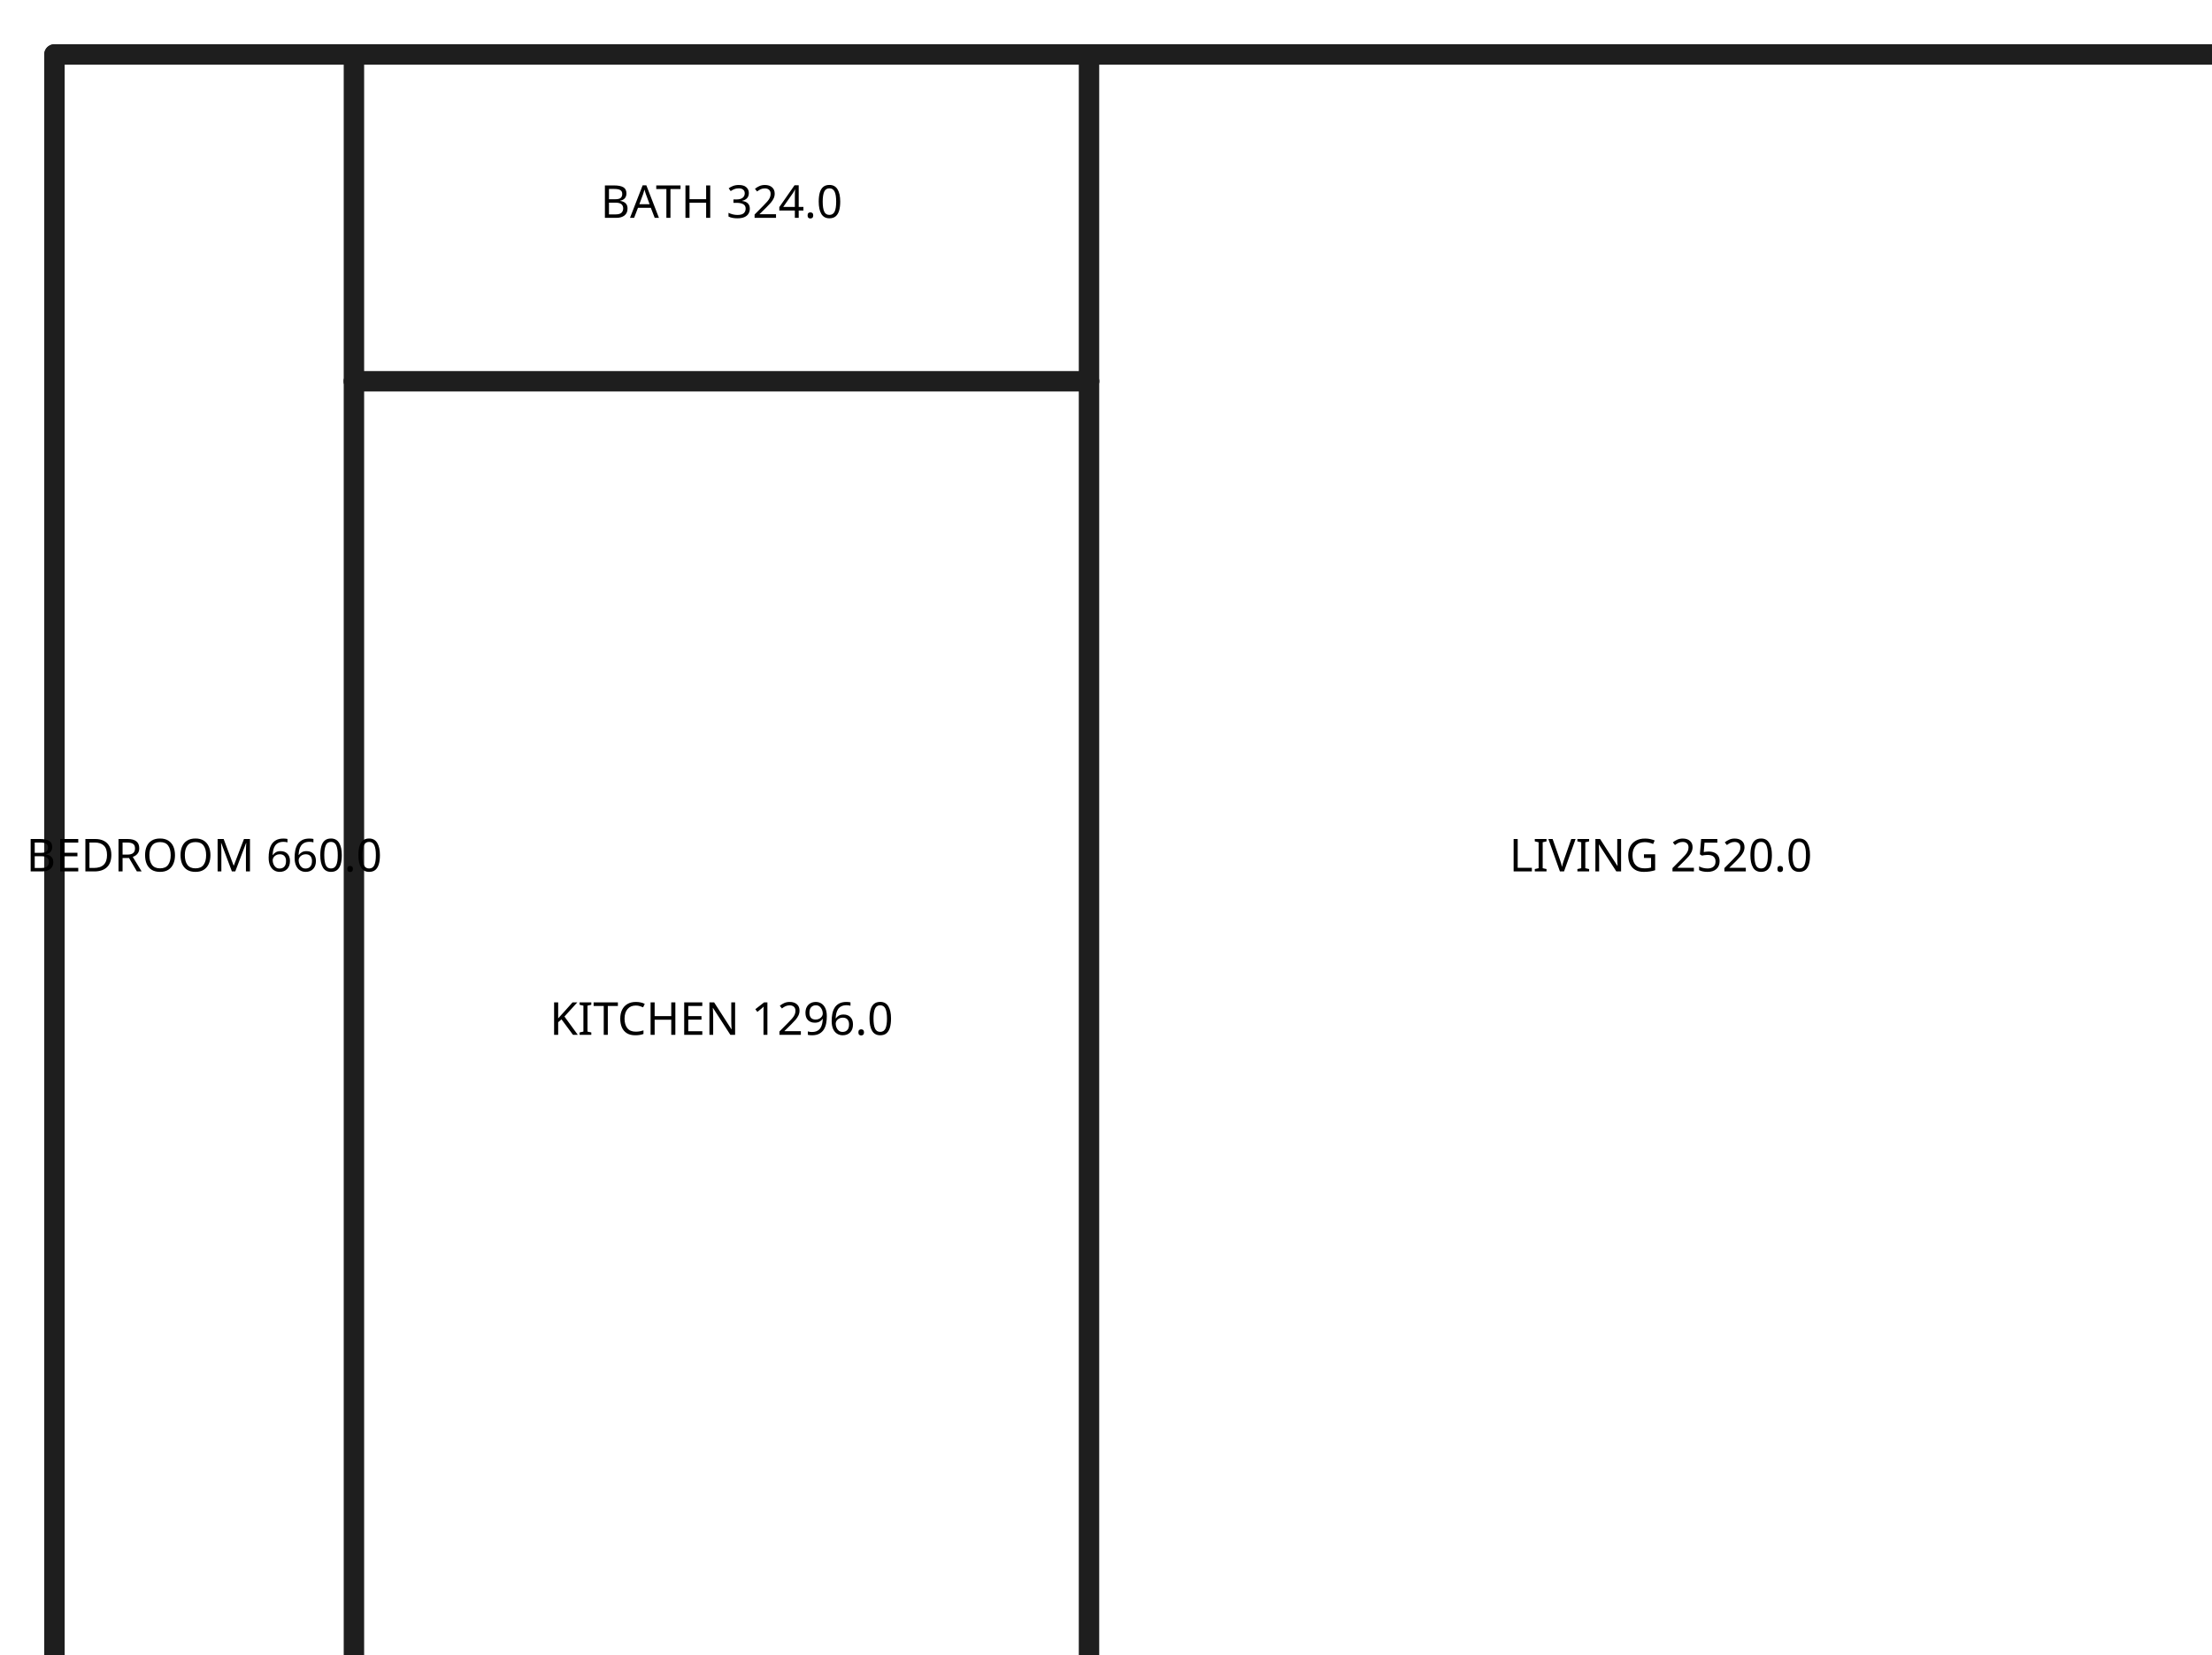
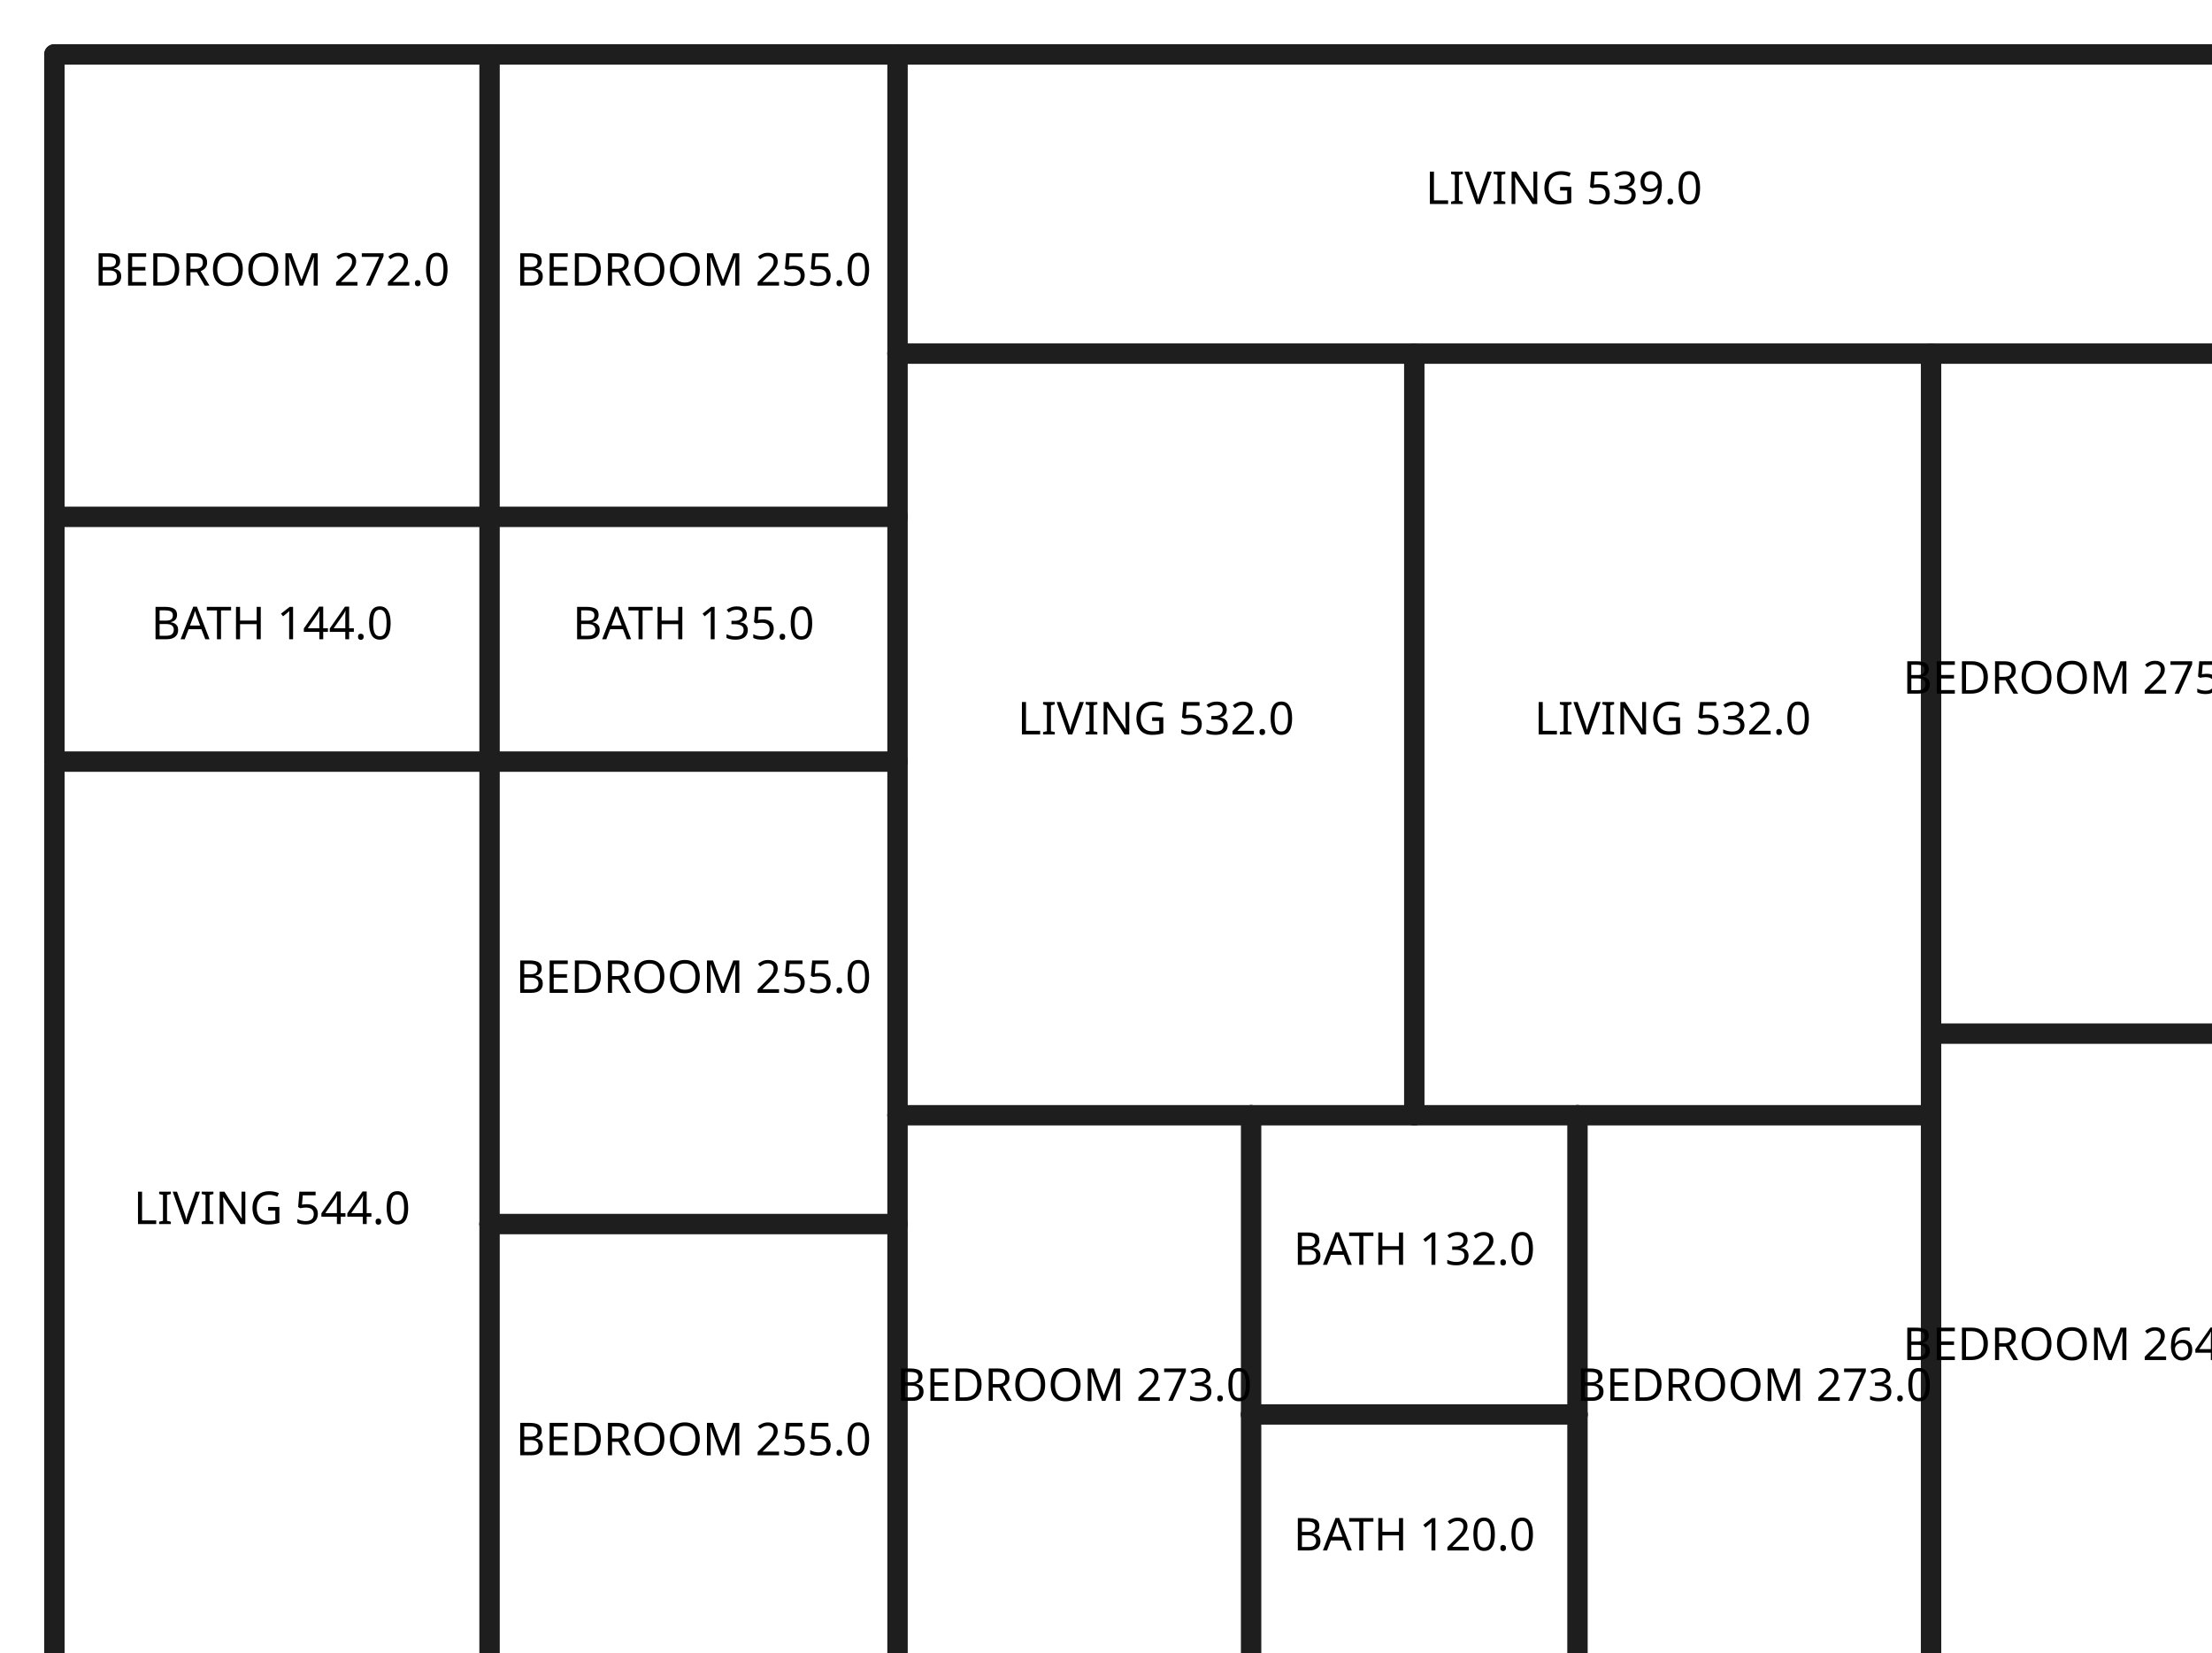
<svg xmlns="http://www.w3.org/2000/svg" baseProfile="full" height="100%" version="1.1" width="100%">
  <defs />
  <g transform="translate(32,32)">
-     <line stroke="rgb(30,30,30)" stroke-linecap="round" stroke-width="12" x1="608.0" x2="1280" y1="0.0" y2="0" />
-     <line stroke="rgb(30,30,30)" stroke-linecap="round" stroke-width="12" x1="0" x2="0" y1="960" y2="0" />
-     <line stroke="rgb(30,30,30)" stroke-linecap="round" stroke-width="12" x1="1280" x2="608.0" y1="960" y2="960.0" />
-     <line stroke="rgb(30,30,30)" stroke-linecap="round" stroke-width="12" x1="176.0" x2="608.0" y1="0.0" y2="0.0" />
-     <line stroke="rgb(30,30,30)" stroke-linecap="round" stroke-width="12" x1="176.0" x2="0" y1="960.0" y2="960" />
-     <line stroke="rgb(30,30,30)" stroke-linecap="round" stroke-width="12" x1="608.0" x2="608.0" y1="192.0" y2="0.0" />
-     <line stroke="rgb(30,30,30)" stroke-linecap="round" stroke-width="12" x1="0" x2="176.0" y1="0" y2="0.0" />
-     <line stroke="rgb(30,30,30)" stroke-linecap="round" stroke-width="12" x1="176.0" x2="176.0" y1="960.0" y2="192.0" />
-     <line stroke="rgb(30,30,30)" stroke-linecap="round" stroke-width="12" x1="608.0" x2="176.0" y1="960.0" y2="960.0" />
-     <line stroke="rgb(30,30,30)" stroke-linecap="round" stroke-width="12" x1="176.0" x2="176.0" y1="192.0" y2="0.0" />
-     <line stroke="rgb(30,30,30)" stroke-linecap="round" stroke-width="12" x1="1280" x2="1280" y1="0" y2="960" />
-     <line stroke="rgb(30,30,30)" stroke-linecap="round" stroke-width="12" x1="608.0" x2="608.0" y1="960.0" y2="192.0" />
-     <line stroke="rgb(30,30,30)" stroke-linecap="round" stroke-width="12" x1="608.0" x2="176.0" y1="192.0" y2="192.0" />
-     <text style="font-family: sans-serif; font-size: 20pt" text-anchor="middle" x="88.0" y="480.0">BEDROOM 660.0</text>
-     <text style="font-family: sans-serif; font-size: 20pt" text-anchor="middle" x="944.0" y="480.0">LIVING 2520.0</text>
-     <text style="font-family: sans-serif; font-size: 20pt" text-anchor="middle" x="392.0" y="576.0">KITCHEN 1296.0</text>
-     <text style="font-family: sans-serif; font-size: 20pt" text-anchor="middle" x="392.0" y="96.0">BATH 324.0</text>
+     <line stroke="rgb(30,30,30)" stroke-linecap="round" stroke-width="12" x1="704.0" x2="496.0" y1="624.0" y2="624.0" />
+     <line stroke="rgb(30,30,30)" stroke-linecap="round" stroke-width="12" x1="256.0" x2="256.0" y1="960.0" y2="688.0" />
+     <line stroke="rgb(30,30,30)" stroke-linecap="round" stroke-width="12" x1="1104.0" x2="1104.0" y1="576.0" y2="176.0" />
+     <line stroke="rgb(30,30,30)" stroke-linecap="round" stroke-width="12" x1="256.0" x2="256.0" y1="272.0" y2="0.0" />
+     <line stroke="rgb(30,30,30)" stroke-linecap="round" stroke-width="12" x1="496.0" x2="496.0" y1="624.0" y2="416.0" />
+     <line stroke="rgb(30,30,30)" stroke-linecap="round" stroke-width="12" x1="496.0" x2="256.0" y1="688.0" y2="688.0" />
+     <line stroke="rgb(30,30,30)" stroke-linecap="round" stroke-width="12" x1="1104.0" x2="896.0" y1="624.0" y2="624.0" />
+     <line stroke="rgb(30,30,30)" stroke-linecap="round" stroke-width="12" x1="896.0" x2="896.0" y1="960.0" y2="800.0" />
+     <line stroke="rgb(30,30,30)" stroke-linecap="round" stroke-width="12" x1="256.0" x2="0.0" y1="272.0" y2="272.0" />
+     <line stroke="rgb(30,30,30)" stroke-linecap="round" stroke-width="12" x1="496.0" x2="256.0" y1="272.0" y2="272.0" />
+     <line stroke="rgb(30,30,30)" stroke-linecap="round" stroke-width="12" x1="0" x2="256.0" y1="0" y2="0.0" />
+     <line stroke="rgb(30,30,30)" stroke-linecap="round" stroke-width="12" x1="496.0" x2="256.0" y1="960.0" y2="960.0" />
+     <line stroke="rgb(30,30,30)" stroke-linecap="round" stroke-width="12" x1="0.0" x2="0" y1="272.0" y2="0" />
+     <line stroke="rgb(30,30,30)" stroke-linecap="round" stroke-width="12" x1="496.0" x2="1280" y1="0.0" y2="0" />
+     <line stroke="rgb(30,30,30)" stroke-linecap="round" stroke-width="12" x1="1280.0" x2="1280" y1="576.0" y2="960" />
+     <line stroke="rgb(30,30,30)" stroke-linecap="round" stroke-width="12" x1="704.0" x2="704.0" y1="800.0" y2="624.0" />
+     <line stroke="rgb(30,30,30)" stroke-linecap="round" stroke-width="12" x1="256.0" x2="256.0" y1="416.0" y2="272.0" />
+     <line stroke="rgb(30,30,30)" stroke-linecap="round" stroke-width="12" x1="1280" x2="1104.0" y1="960" y2="960.0" />
+     <line stroke="rgb(30,30,30)" stroke-linecap="round" stroke-width="12" x1="1104.0" x2="800.0" y1="176.0" y2="176.0" />
+     <line stroke="rgb(30,30,30)" stroke-linecap="round" stroke-width="12" x1="496.0" x2="496.0" y1="272.0" y2="176.0" />
+     <line stroke="rgb(30,30,30)" stroke-linecap="round" stroke-width="12" x1="896.0" x2="800.0" y1="624.0" y2="624.0" />
+     <line stroke="rgb(30,30,30)" stroke-linecap="round" stroke-width="12" x1="496.0" x2="496.0" y1="176.0" y2="0.0" />
+     <line stroke="rgb(30,30,30)" stroke-linecap="round" stroke-width="12" x1="800.0" x2="496.0" y1="176.0" y2="176.0" />
+     <line stroke="rgb(30,30,30)" stroke-linecap="round" stroke-width="12" x1="1280" x2="1280.0" y1="0" y2="176.0" />
+     <line stroke="rgb(30,30,30)" stroke-linecap="round" stroke-width="12" x1="704.0" x2="496.0" y1="960.0" y2="960.0" />
+     <line stroke="rgb(30,30,30)" stroke-linecap="round" stroke-width="12" x1="256.0" x2="0.0" y1="416.0" y2="416.0" />
+     <line stroke="rgb(30,30,30)" stroke-linecap="round" stroke-width="12" x1="496.0" x2="496.0" y1="960.0" y2="688.0" />
+     <line stroke="rgb(30,30,30)" stroke-linecap="round" stroke-width="12" x1="704.0" x2="704.0" y1="960.0" y2="800.0" />
+     <line stroke="rgb(30,30,30)" stroke-linecap="round" stroke-width="12" x1="896.0" x2="704.0" y1="800.0" y2="800.0" />
+     <line stroke="rgb(30,30,30)" stroke-linecap="round" stroke-width="12" x1="496.0" x2="256.0" y1="416.0" y2="416.0" />
+     <line stroke="rgb(30,30,30)" stroke-linecap="round" stroke-width="12" x1="800.0" x2="704.0" y1="624.0" y2="624.0" />
+     <line stroke="rgb(30,30,30)" stroke-linecap="round" stroke-width="12" x1="800.0" x2="800.0" y1="624.0" y2="176.0" />
+     <line stroke="rgb(30,30,30)" stroke-linecap="round" stroke-width="12" x1="0.0" x2="0.0" y1="416.0" y2="272.0" />
+     <line stroke="rgb(30,30,30)" stroke-linecap="round" stroke-width="12" x1="896.0" x2="896.0" y1="800.0" y2="624.0" />
+     <line stroke="rgb(30,30,30)" stroke-linecap="round" stroke-width="12" x1="896.0" x2="704.0" y1="960.0" y2="960.0" />
+     <line stroke="rgb(30,30,30)" stroke-linecap="round" stroke-width="12" x1="1280.0" x2="1104.0" y1="576.0" y2="576.0" />
+     <line stroke="rgb(30,30,30)" stroke-linecap="round" stroke-width="12" x1="1104.0" x2="1104.0" y1="960.0" y2="624.0" />
+     <line stroke="rgb(30,30,30)" stroke-linecap="round" stroke-width="12" x1="1104.0" x2="1104.0" y1="624.0" y2="576.0" />
+     <line stroke="rgb(30,30,30)" stroke-linecap="round" stroke-width="12" x1="0" x2="0.0" y1="960" y2="416.0" />
+     <line stroke="rgb(30,30,30)" stroke-linecap="round" stroke-width="12" x1="256.0" x2="0" y1="960.0" y2="960" />
+     <line stroke="rgb(30,30,30)" stroke-linecap="round" stroke-width="12" x1="1104.0" x2="896.0" y1="960.0" y2="960.0" />
+     <line stroke="rgb(30,30,30)" stroke-linecap="round" stroke-width="12" x1="496.0" x2="496.0" y1="416.0" y2="272.0" />
+     <line stroke="rgb(30,30,30)" stroke-linecap="round" stroke-width="12" x1="1280.0" x2="1280.0" y1="176.0" y2="576.0" />
+     <line stroke="rgb(30,30,30)" stroke-linecap="round" stroke-width="12" x1="496.0" x2="496.0" y1="688.0" y2="624.0" />
+     <line stroke="rgb(30,30,30)" stroke-linecap="round" stroke-width="12" x1="256.0" x2="496.0" y1="0.0" y2="0.0" />
+     <line stroke="rgb(30,30,30)" stroke-linecap="round" stroke-width="12" x1="1280.0" x2="1104.0" y1="176.0" y2="176.0" />
+     <line stroke="rgb(30,30,30)" stroke-linecap="round" stroke-width="12" x1="256.0" x2="256.0" y1="688.0" y2="416.0" />
+     <text style="font-family: sans-serif; font-size: 20pt" text-anchor="middle" x="128.0" y="136.0">BEDROOM 272.0</text>
+     <text style="font-family: sans-serif; font-size: 20pt" text-anchor="middle" x="128.0" y="688.0">LIVING 544.0</text>
+     <text style="font-family: sans-serif; font-size: 20pt" text-anchor="middle" x="128.0" y="344.0">BATH 144.0</text>
+     <text style="font-family: sans-serif; font-size: 20pt" text-anchor="middle" x="376.0" y="824.0">BEDROOM 255.0</text>
+     <text style="font-family: sans-serif; font-size: 20pt" text-anchor="middle" x="376.0" y="552.0">BEDROOM 255.0</text>
+     <text style="font-family: sans-serif; font-size: 20pt" text-anchor="middle" x="376.0" y="344.0">BATH 135.0</text>
+     <text style="font-family: sans-serif; font-size: 20pt" text-anchor="middle" x="376.0" y="136.0">BEDROOM 255.0</text>
+     <text style="font-family: sans-serif; font-size: 20pt" text-anchor="middle" x="888.0" y="88.0">LIVING 539.0</text>
+     <text style="font-family: sans-serif; font-size: 20pt" text-anchor="middle" x="1000.0" y="792.0">BEDROOM 273.0</text>
+     <text style="font-family: sans-serif; font-size: 20pt" text-anchor="middle" x="600.0" y="792.0">BEDROOM 273.0</text>
+     <text style="font-family: sans-serif; font-size: 20pt" text-anchor="middle" x="800.0" y="880.0">BATH 120.0</text>
+     <text style="font-family: sans-serif; font-size: 20pt" text-anchor="middle" x="800.0" y="712.0">BATH 132.0</text>
+     <text style="font-family: sans-serif; font-size: 20pt" text-anchor="middle" x="648.0" y="400.0">LIVING 532.0</text>
+     <text style="font-family: sans-serif; font-size: 20pt" text-anchor="middle" x="952.0" y="400.0">LIVING 532.0</text>
+     <text style="font-family: sans-serif; font-size: 20pt" text-anchor="middle" x="1192.0" y="768.0">BEDROOM 264.0</text>
+     <text style="font-family: sans-serif; font-size: 20pt" text-anchor="middle" x="1192.0" y="376.0">BEDROOM 275.0</text>
  </g>
</svg>
